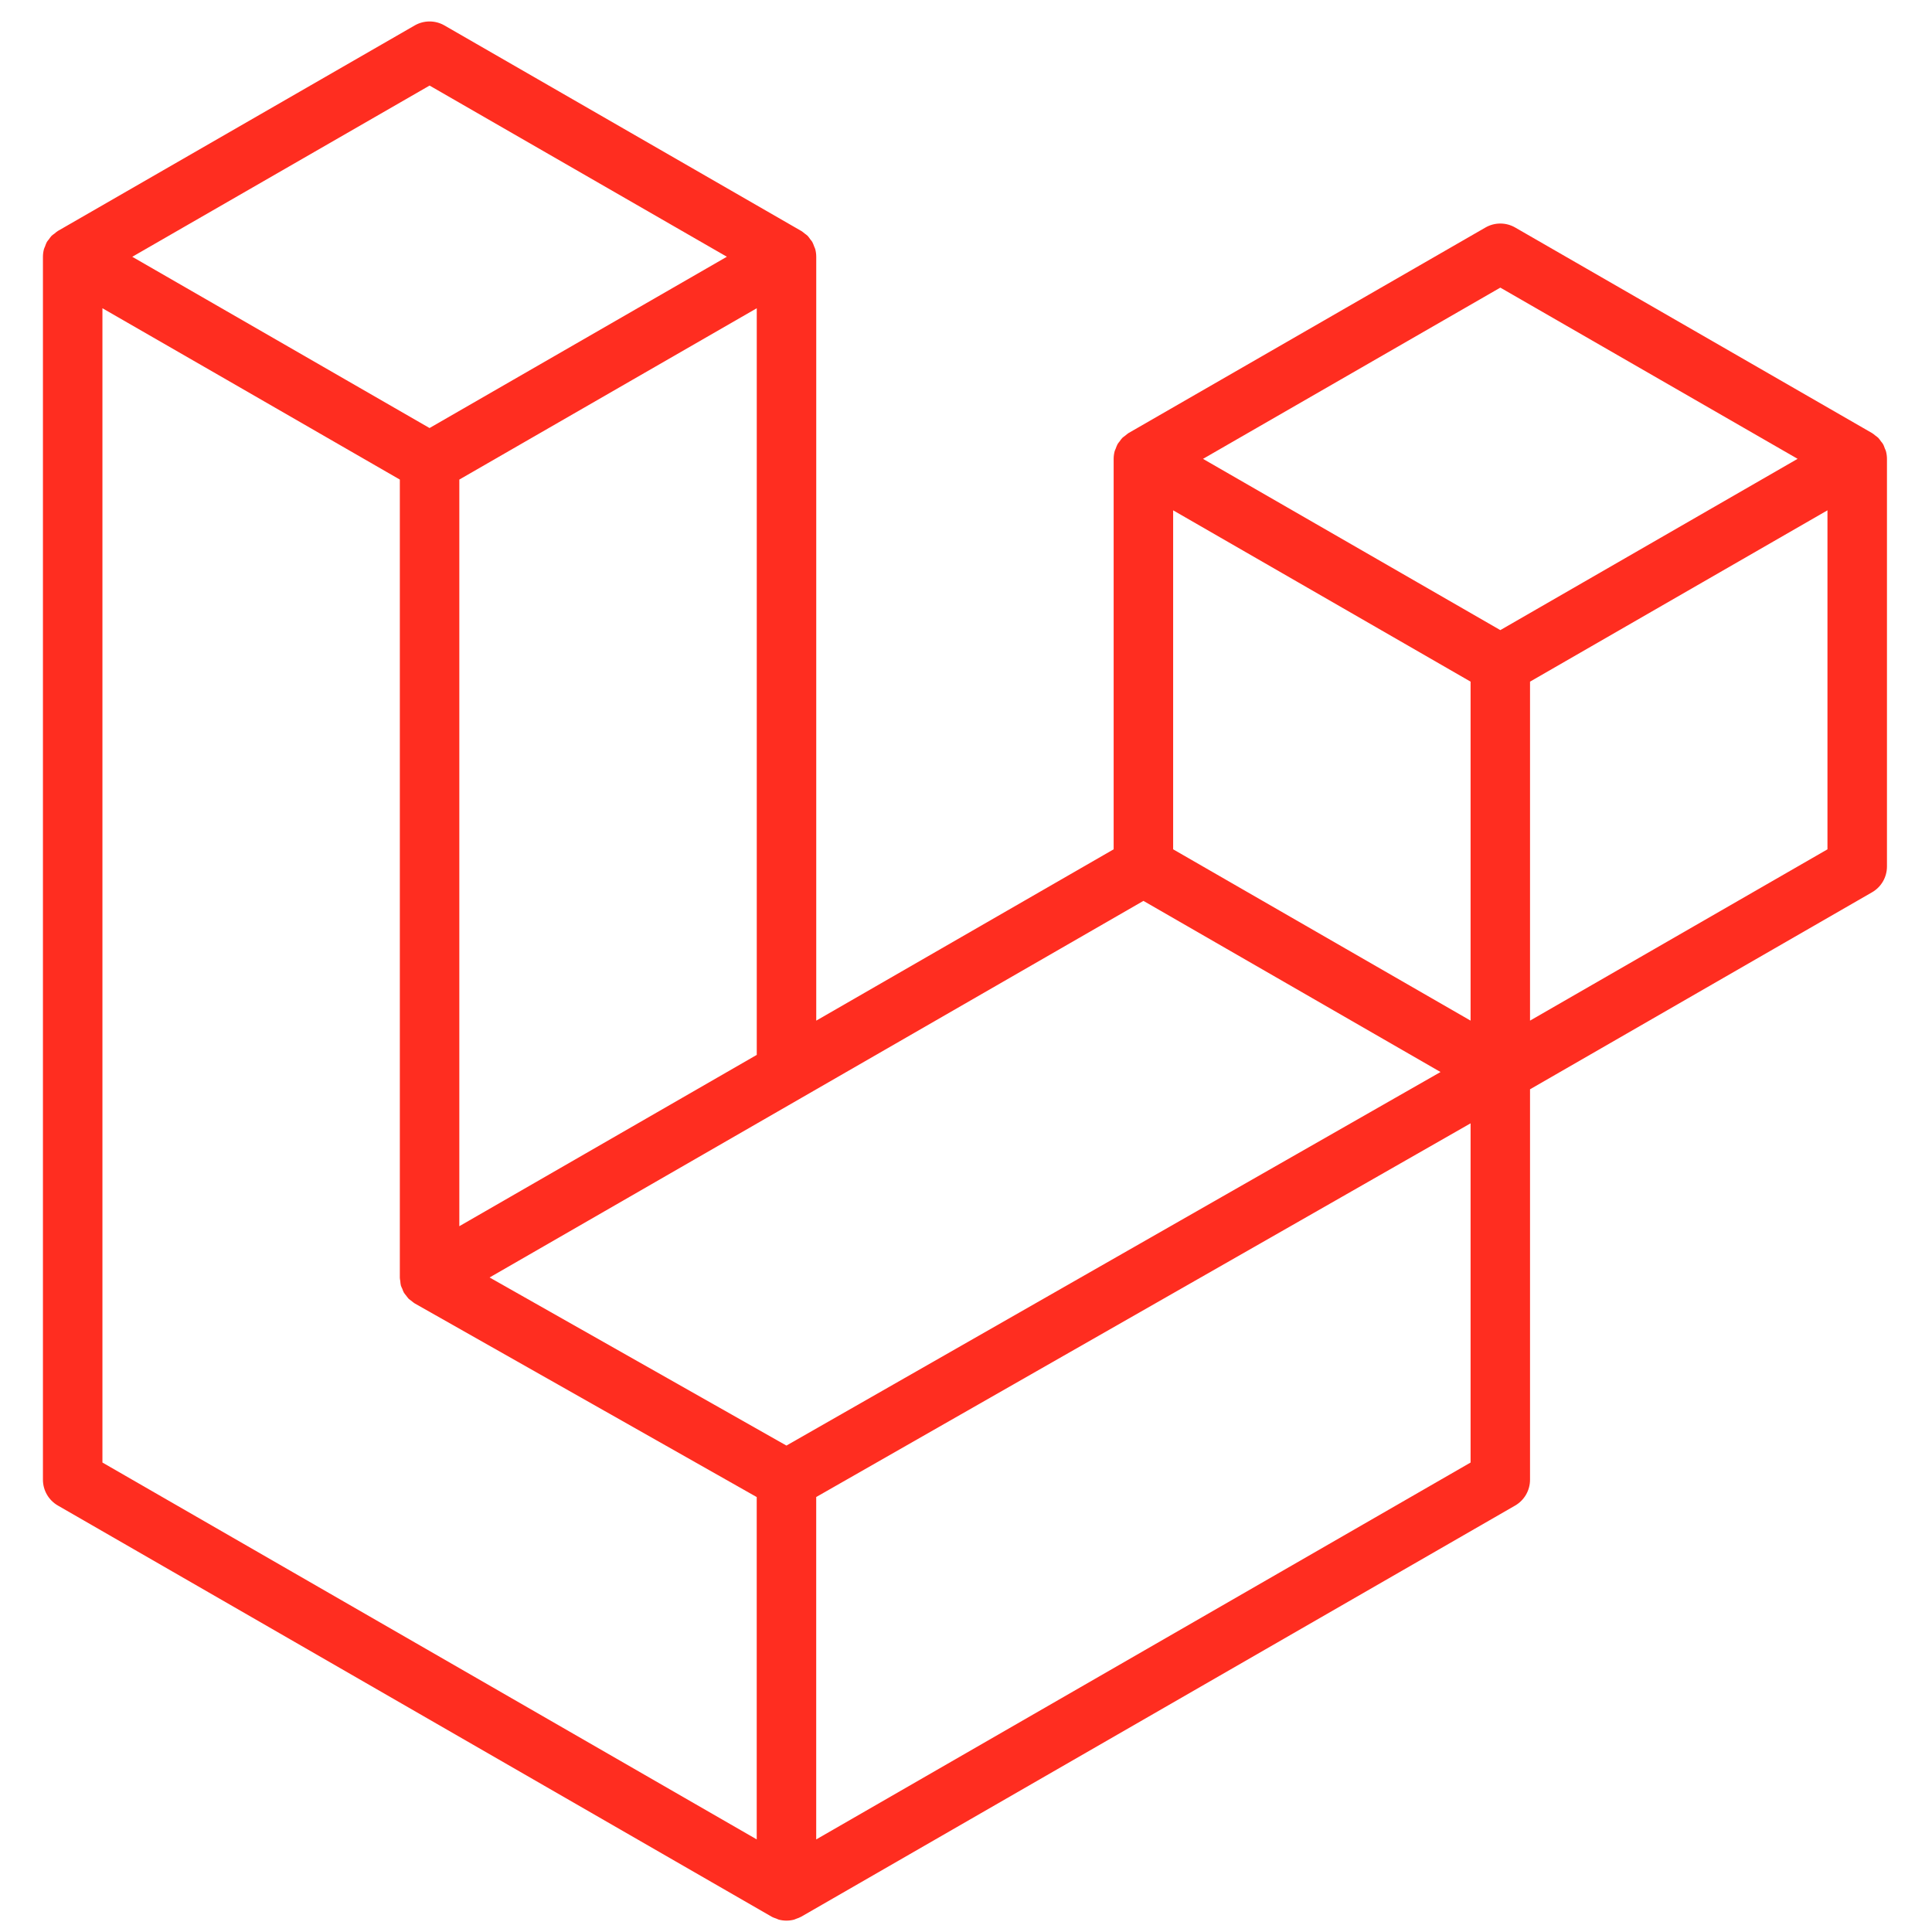
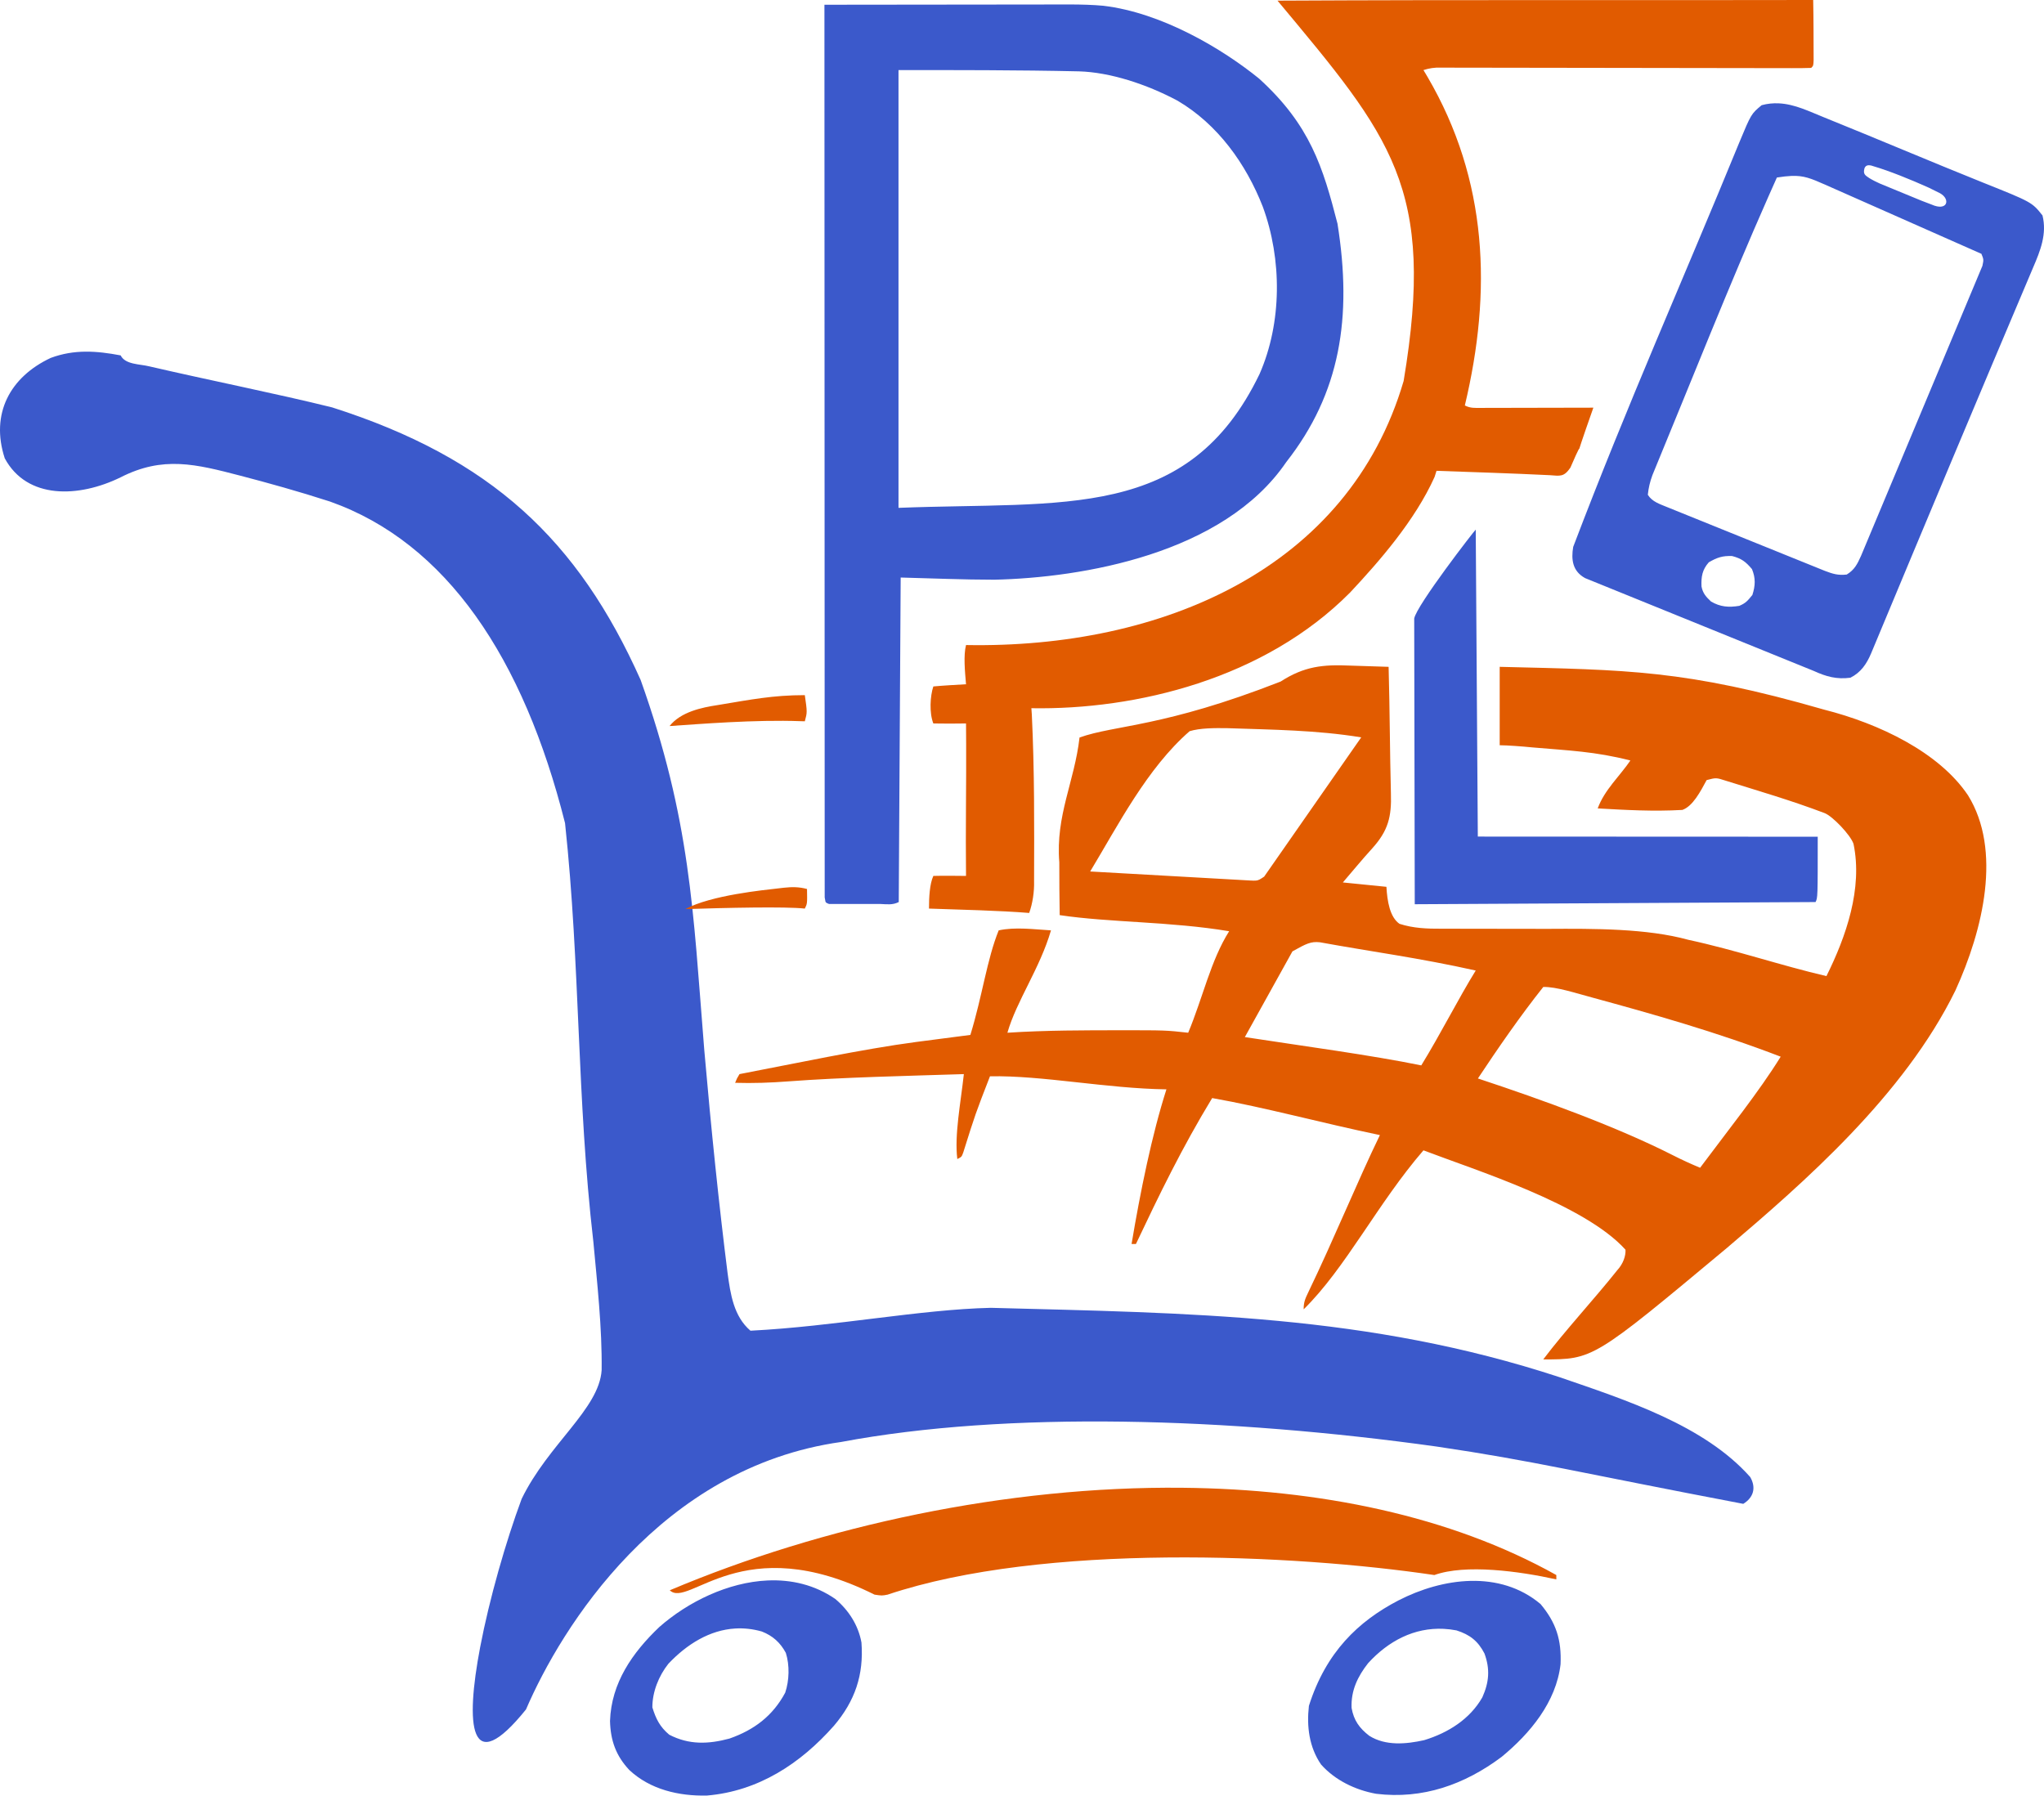
- <svg xmlns="http://www.w3.org/2000/svg" width="166" height="166" viewBox="0 0 166 166" fill="none">
-   <path fill-rule="evenodd" clip-rule="evenodd" d="M162.041 38.759C162.099 38.977 162.129 39.201 162.13 39.426V74.452C162.13 74.902 162.011 75.344 161.786 75.733C161.561 76.122 161.237 76.444 160.847 76.668L131.462 93.594V127.141C131.462 128.054 130.977 128.897 130.186 129.357L68.847 164.683C68.707 164.763 68.554 164.814 68.401 164.868C68.343 164.887 68.289 164.922 68.228 164.938C67.8 165.051 67.349 165.051 66.92 164.938C66.85 164.919 66.786 164.881 66.719 164.855C66.579 164.804 66.432 164.76 66.298 164.683L4.972 129.357C4.583 129.133 4.259 128.81 4.034 128.421C3.808 128.032 3.69 127.591 3.689 127.141L3.689 22.063C3.689 21.834 3.721 21.61 3.779 21.393C3.798 21.32 3.843 21.253 3.868 21.179C3.916 21.045 3.961 20.908 4.031 20.783C4.079 20.7 4.149 20.633 4.206 20.557C4.28 20.454 4.347 20.349 4.433 20.26C4.506 20.186 4.602 20.132 4.685 20.068C4.778 19.992 4.861 19.909 4.966 19.848L35.633 2.185C36.022 1.961 36.462 1.844 36.91 1.844C37.358 1.844 37.798 1.961 38.186 2.185L68.851 19.848H68.857C68.959 19.912 69.045 19.992 69.138 20.065C69.221 20.129 69.313 20.186 69.387 20.257C69.476 20.349 69.54 20.454 69.616 20.557C69.671 20.633 69.744 20.7 69.789 20.783C69.862 20.911 69.904 21.045 69.955 21.179C69.98 21.253 70.025 21.32 70.044 21.396C70.103 21.614 70.133 21.838 70.133 22.063V87.694L95.686 72.974V39.423C95.686 39.2 95.718 38.973 95.775 38.759C95.798 38.683 95.839 38.615 95.865 38.542C95.916 38.408 95.96 38.271 96.031 38.146C96.079 38.063 96.149 37.996 96.203 37.92C96.279 37.818 96.343 37.712 96.433 37.623C96.506 37.549 96.599 37.495 96.681 37.431C96.777 37.355 96.86 37.272 96.962 37.211L127.633 19.548C128.021 19.324 128.461 19.206 128.91 19.206C129.358 19.206 129.798 19.324 130.186 19.548L160.85 37.211C160.959 37.275 161.042 37.355 161.137 37.428C161.217 37.492 161.31 37.549 161.383 37.62C161.473 37.712 161.536 37.818 161.613 37.92C161.67 37.996 161.741 38.063 161.785 38.146C161.859 38.271 161.9 38.408 161.951 38.542C161.98 38.615 162.021 38.683 162.041 38.759ZM157.018 72.974V43.848L146.287 50.028L131.462 58.568V87.694L157.021 72.974H157.018ZM126.354 125.663V96.518L111.771 104.85L70.13 128.626V158.046L126.354 125.663ZM8.801 26.485V125.663L65.018 158.043V128.629L35.649 112L35.64 111.994L35.627 111.988C35.528 111.93 35.445 111.847 35.353 111.777C35.273 111.713 35.18 111.662 35.11 111.592L35.104 111.582C35.021 111.502 34.963 111.403 34.893 111.314C34.829 111.228 34.753 111.154 34.702 111.065L34.699 111.055C34.641 110.96 34.606 110.845 34.565 110.736C34.523 110.64 34.469 110.551 34.443 110.449C34.411 110.328 34.405 110.197 34.392 110.072C34.379 109.976 34.354 109.881 34.354 109.785V109.778V41.205L19.532 32.662L8.801 26.485ZM36.913 7.35L11.364 22.063L36.907 36.777L62.453 22.06L36.907 7.35H36.913ZM50.2 99.174L65.022 90.637V26.485L54.291 32.665L39.466 41.205V105.357L50.2 99.174ZM128.91 24.713L103.363 39.426L128.91 54.14L154.453 39.423L128.91 24.713ZM126.354 58.568L111.529 50.028L100.798 43.848V72.974L115.619 81.511L126.354 87.694V58.568ZM67.571 124.205L105.042 102.803L123.772 92.109L98.245 77.405L68.854 94.334L42.066 109.762L67.571 124.205Z" fill="#FF2D20" />
+ <svg xmlns="http://www.w3.org/2000/svg" version="1.1" width="256.884" height="225.699" id="svg2818">
+   <defs id="defs2822" />
+   <g id="g5253" transform="matrix(0.2737586,0,0,0.2737586,490.059,-144.2156)">
+     <g id="g4839">
+       <g id="g4857" transform="translate(-1819.633,489.9748)">
+         <g id="g3761" style="fill:#3b59cb;fill-opacity:1">
+           <path id="path2" style="fill:#3b59cb;fill-opacity:1" d="m 521.096,38.871 c -5.1,-0.029 -10.269,0.043 -15.275,0.021 l -97.821,0.107 0.121,409.89 c 0.549,2.155 -0.157,2.181 1.998,2.996 l 23.458,-0.007 c 3.227,0.126 5.644,0.571 8.54,-0.878 l 0.885,-149.004 c 14.333,0.358 28.662,0.999 42.999,0.999 40.267,-0.898 105.232,-11.755 134,-53.994 24.815,-31.613 30.406,-66.386 23.537,-109.471 -6.657,-25.85 -12.5,-45.237 -35.972,-66.593 -16.525,-13.446 -44.476,-30.298 -71.623,-33.475 -4.714,-0.433 -9.747,-0.564 -14.847,-0.592 z m -79.093,30.129 c 24.724,-0.005 55.459,-0.041 82.846,0.585 14.176,0.402 30.912,5.824 45.154,13.413 18.498,10.81 31.561,29.078 39.247,48.75 8.844,24.123 8.87,53.172 -1.498,76.817 -32.661,67.68 -89.792,58.443 -165.748,61.435 z m 404.04,15.268 c -2.506,-0.114 -5.095,0.122 -7.791,0.856 -4.797,3.997 -4.797,4.002 -10.316,17.258 -25.739,62.868 -51.156,119.692 -76.196,185.553 -0.96,5.72 -0.387,11.101 5.465,14.326 l 104.962,42.614 c 5.723,2.616 10.523,3.954 16.83,3.125 4.805,-2.402 7.485,-6.365 9.525,-11.215 26.047,-62.475 48.783,-116.78 74.363,-177.135 3.333,-7.707 6.413,-15.455 4.302,-23.901 -4.856,-6.105 -4.852,-6.104 -27.546,-15.182 -24.198,-9.721 -47.274,-19.574 -72.786,-29.879 -6.545,-2.59 -13.295,-6.079 -20.811,-6.421 z m 41.508,28.424 c 0.557,0.006 1.243,0.15 2.083,0.471 7.225,2.121 17.109,6.121 25.363,9.838 l 5.137,2.54 c 4.942,2.721 3.495,8.478 -3.845,5.208 l -4.58,-1.748 -19.128,-7.876 c -1.644,-0.738 -3.407,-1.606 -4.894,-2.526 -1.292,-0.951 -2.627,-1.455 -2.44,-3.396 0.119,-1.316 0.634,-2.529 2.304,-2.511 z m -35.644,4.909 c 5.631,-0.23 8.841,1.066 15.603,4.06 l 71.644,31.713 c 1.056,2.635 1.059,2.635 0.449,5.522 l -55.713,133.122 c -1.658,3.716 -2.974,6.425 -6.571,8.604 -3.933,0.445 -6.328,-0.273 -9.981,-1.662 L 794.939,269.686 c -3.422,-1.42 -6.917,-2.449 -8.94,-5.686 0.33,-3.22 0.997,-5.977 2.112,-9.018 18.264,-44.213 34.865,-86.301 53.287,-128 1.275,-2.886 2.559,-5.764 3.853,-8.647 2.637,-0.41 4.779,-0.658 6.656,-0.735 z M 68.742,198.284 c -5.291,0.051 -10.54,0.871 -15.931,2.875 -18.673,8.739 -27.787,25.644 -21.111,46.089 10.226,18.962 33.922,18.152 53.152,8.754 19.5,-9.95 34.53,-6.098 54.964,-0.778 12.851,3.362 26.694,7.184 41.23,11.893 53.518,18.979 88.799,71.879 107.873,147.634 7.06,66.079 5.317,125.675 13.013,192.388 1.721,18.718 4.038,39.392 3.788,58.788 -1.168,17.891 -24.48,33.906 -36.721,59.102 -7.244,19.528 -14.814,45.889 -19.049,68.091 -6.847,35.891 -4.98,60.908 21.047,28.588 16.216,-37.677 61.651,-111.128 144.637,-122.799 76.315,-14.34 177.843,-11.236 273.365,2.09 44.968,6.628 64.725,11.836 140.813,26.312 4.501,-2.749 6.148,-7.187 3.189,-12.314 -21.052,-23.77 -57.082,-35.373 -87.604,-45.868 -87.978,-28.866 -169.391,-29.37 -261.008,-31.82 -32.596,0.741 -71.571,8.545 -110.349,10.502 -7.717,-6.582 -9.198,-16.889 -10.502,-26.455 -3.905,-30.929 -7.557,-66.204 -10.68,-102.209 -0.086,-1.071 -0.166,-2.114 -0.25,-3.153 C 347.724,455.577 346.524,413.173 323.614,349 294.867,284.744 255.02,247.191 182.008,223.883 156.532,217.566 125.85,211.483 98.021,205.026 c -4.324,-1.083 -11.006,-0.749 -13.106,-5.023 -5.555,-1.051 -10.883,-1.77 -16.174,-1.719 z m 638.258,81.718 c -0.354,0.063 -27.272,34.873 -28.245,40.831 l 0.25,131.167 183.998,-0.999 c 1,-2 0.999,-2.001 0.999,-30 l -156.045,-0.064 z m 117.69,12.121 c 4.382,1.157 6.229,2.605 9.125,6 1.723,4.171 1.557,7.595 0.185,11.879 -2.191,2.684 -2.994,3.709 -6,4.994 -4.837,0.787 -8.743,0.522 -12.999,-1.998 -2.272,-2.146 -3.782,-3.797 -4.359,-6.928 -0.176,-4.437 0.329,-7.65 3.36,-11.073 3.836,-2.213 6.247,-3.026 10.687,-2.875 z m -442.808,470.369 c -18.107,0.813 -36.486,9.763 -49.692,21.382 -12.346,11.753 -22.038,25.661 -22.623,43.128 0.224,8.965 2.706,15.969 8.875,22.538 9.618,8.991 22.77,12 35.615,11.708 23.648,-2.007 42.949,-14.66 58.324,-32.062 9.688,-11.423 13.712,-23.335 12.621,-38.184 -1.432,-7.941 -5.846,-14.83 -12,-20.005 -9.487,-6.553 -20.256,-8.992 -31.121,-8.504 z m 322.828,0.193 c -11.454,0.249 -23.109,3.772 -33.268,9.004 -18.342,9.554 -33.209,23.697 -41.03,48.379 -1.074,9.453 0.104,18.933 5.586,26.933 6.46,7.253 15.745,11.712 25.256,13.434 21.402,2.622 40.625,-4.209 57.625,-16.937 13.071,-10.756 25.068,-25.177 27.061,-42.557 0.483,-11.205 -2.048,-19.095 -9.189,-27.625 -9.338,-7.852 -20.587,-10.879 -32.041,-10.63 z m -337.625,21.86 c 3.919,-0.229 7.986,0.19 12.164,1.377 5.004,1.959 8.454,5.043 11.03,9.81 1.796,5.672 1.593,12.65 -0.278,18.264 -5.712,10.685 -14.278,17.135 -25.627,21.097 -9.727,2.612 -18.588,2.908 -27.625,-1.784 -4.29,-3.608 -6.115,-7.248 -7.748,-12.557 0,-7.129 2.916,-14.401 7.349,-20.005 8.506,-9.009 18.978,-15.515 30.735,-16.202 z m 325.204,0.157 c 1.927,0.094 3.882,0.332 5.872,0.713 6.153,1.96 9.872,4.868 12.842,10.588 2.628,7.168 2.16,13.168 -0.977,20.162 -5.743,10.065 -15.785,16.319 -26.697,19.648 -8.29,1.844 -17.727,2.712 -25.206,-2.005 -4.539,-3.494 -7.131,-7.117 -8.119,-12.806 -0.32,-7.936 2.755,-14.363 7.563,-20.504 9.355,-10.272 21.237,-16.454 34.724,-15.796 z" />
+         </g>
+         <g id="g5220" style="fill:#e15b00;fill-opacity:1">
+           <path id="path4" style="fill:#e15b00;fill-opacity:1" d="m 212.417,-305.614 c -78.15,0.189 -156.971,-0.166 -245.918,0.3 52.223,62.623 72.743,85.812 57.903,174.623 C -0.913,-44.397 -86.74,-7.81 -176.498,-9.44 c -1.217,4.8 -0.507,11.978 0,18 -4.987,0.288 -9.843,0.54 -15.004,1.006 -1.481,4.38 -1.908,12.206 0,16.994 4.837,0.109 9.904,0.07 15.004,0 0.022,2.705 0.045,6.049 0.057,9.125 0.104,16.897 -0.295,40.605 -0.057,60.878 -4.955,-0.05 -9.9,-0.125 -15.004,0 -1.728,3.788 -1.993,9.977 -1.998,14.997 13.64,0.463 32.92,0.933 45.996,2.005 1.556,-4.318 2.38,-9.64 2.247,-14.626 0.073,-25.462 0.219,-50.497 -1.034,-76.467 l -0.207,-2.911 C -98.4,20.395 -39.465,6.115 -0.126,-33.619 13.332,-47.998 29.643,-66.685 38.607,-86.635 l 0.892,-2.804 c 16.598,0.59 34.516,1.148 52.003,2.005 4.774,0.347 6.465,0.9 9.446,-3.446 8.843,-20.501 -1.509,6.742 10.552,-27.553 -16.557,0.051 -33.804,0.069 -51.539,0.107 -2.928,0.006 -4.847,0.195 -7.463,-1.113 12.471,-52.307 10.661,-103.332 -17.13,-150.866 l -1.869,-3.132 c 2.622,-0.842 5.145,-1.239 7.948,-1.12 l 161.239,0.235 c 3.093,10e-4 5.566,0.005 8.811,-0.114 1,-1 1.006,-1.004 1.12,-3.596 -0.044,-9.432 -3.1e-4,-18.151 -0.2,-27.582 z M 0.002,-0.001 C -12.673,-0.585 -21.257,0.327 -32.081,7.326 -85.974,28.414 -107.967,27.161 -124.387,33.01 c -2.325,20.337 -11.028,35.777 -9.289,57.297 -0.01,8.087 0.053,16.171 0.178,24.257 23.05,3.447 51.026,2.906 77.794,7.398 -8.467,13.397 -12.091,30.556 -18.799,46.602 -10.343,-1.143 -10.344,-1.148 -31.748,-1.142 -15.115,0.022 -33.586,-0.024 -51.247,1.142 4.161,-14.564 14.924,-29.54 19.998,-47.002 -7.779,-0.462 -16.417,-1.646 -24,0 -5.407,13.325 -7.489,30.057 -12.999,48.001 -7.769,0.983 -16.587,2.14 -25.013,3.26 -24.306,3.205 -56.384,10.052 -80.983,14.74 -1.215,2.043 -1.22,2.038 -2.005,3.995 8.206,0.255 16.301,-0.044 24.486,-0.664 24.941,-1.868 53.963,-2.482 80.52,-3.332 -1.47,13.375 -4.37,27.933 -3.004,38.997 2,-1 2,-0.999 2.754,-3.096 5.546,-17.646 5.543,-17.646 12.243,-34.902 24.224,-0.443 53.456,5.618 81.005,6 -6.615,20.611 -12.003,47.071 -16.003,71.002 h 1.998 c 10.714,-22.632 21.053,-44.013 35.002,-67 24.01,4.228 50.694,11.534 77.002,16.994 -10.406,21.463 -21.064,47.684 -32.833,72.08 -1.437,3.019 -2.169,4.559 -2.169,7.926 19.269,-18.911 34.033,-48.751 55,-73 23.726,9.073 73.931,24.689 92.748,45.625 0.188,2.762 -1.044,6.45 -3.746,9.375 -10.692,13.449 -24.104,27.86 -34.003,40.995 22.951,0 22.954,0.005 84.315,-51.183 35.235,-29.955 81.282,-70.019 104.891,-118.204 12.823,-28.095 21.377,-64.417 5.793,-89.609 C 270.194,39.75 242.682,26.611 217.504,20.232 153.485,1.789 127.025,1.997 68.5,0.562 V 36.563 c 3.666,0.03 10.093,0.501 15.061,0.999 16.718,1.445 28.633,1.837 44.94,6 -4.736,7.013 -11.951,13.535 -15.004,22.003 12.821,0.726 25.478,1.457 38.847,0.699 4.821,-1.693 8.278,-8.388 11.158,-13.698 4.361,-1.143 4.355,-1.147 8.825,0.293 14.425,4.521 29.812,8.963 45.297,14.847 3.646,1.371 11.932,10.039 13.306,14.133 4.286,20.463 -3.409,42.603 -12.428,60.722 -20.814,-4.838 -41.831,-12.022 -63.411,-16.666 -18.955,-5.227 -43.207,-5.15 -64.546,-5.023 -15.126,0.016 -32.369,-0.08 -48.721,-0.071 -6.635,0.041 -12.958,-0.188 -19.327,-2.24 -4.443,-3.092 -5.618,-10.402 -6,-16.994 L -3.501,99.56 C 1.19,94.087 5.157,89.233 9.983,83.921 17.288,75.817 18.915,69.434 18.559,58.665 18.064,39.333 18.061,20.801 17.503,0.562 11.399,0.366 6.23,0.204 0.002,-0.001 Z M -250.504,13.561 c -14.697,0 -24.671,2.031 -40.039,4.566 -7.259,1.095 -16.905,3.113 -22.053,9.624 13.7,-0.915 39.125,-3.021 60.286,-2.233 l 1.805,0.043 c 1.125,-4.125 1.125,-4.125 0,-12 z M -56.36,28.729 c 20.28,0.713 40.697,0.841 61.292,4.216 L 0.181,39.752 -39.637,96.899 c -0.908,0.599 -1.536,1.018 -2.076,1.298 -1.206,0.627 -1.977,0.589 -4.473,0.464 l -73.314,-4.138 c 12.705,-21.036 26.075,-47.375 45.646,-64.41 4.67,-1.442 11.383,-1.494 17.494,-1.384 z m -198.417,73.021 c -1.727,-0.071 -3.462,0.034 -5.344,0.235 l -2.255,0.264 c -6.873,0.797 -31.248,3.153 -42.964,9.546 18.663,-0.599 45.977,-1.227 54.836,-0.235 1.125,-2.25 1.131,-2.247 1.006,-8.997 -1.833,-0.496 -3.552,-0.742 -5.28,-0.813 z m 240.76,25.285 c 23.243,4.257 45.668,7.182 71.516,12.97 -8.03,12.992 -15.977,28.861 -24.999,43.556 -23.198,-4.746 -54.194,-8.876 -80.998,-12.999 l 21.853,-39.361 c 6.307,-3.494 8.368,-4.638 12.628,-4.167 z m 102.515,20.526 c 5.876,-0.209 15.418,2.978 22.595,4.873 27.174,7.418 56.847,15.757 86.406,27.125 -9.823,15.92 -24.161,33.794 -36.999,51.004 -4.216,-1.759 -8.316,-3.619 -12.385,-5.7 C 122.473,211.843 88.988,199.651 58.498,189.562 67.476,176.01 77.92,160.853 88.498,147.561 Z M -77.086,377.491 c -80.545,-0.815 -165.254,17.422 -235.416,47.073 8.791,8.476 33.243,-28.4 94.004,1.998 3.375,0.5 3.375,0.5 6,0 71.387,-23.915 186.675,-18.566 250.998,-8.997 14.265,-5.13 38.9,-1.784 55.999,1.998 v -1.998 C 45.689,390.284 -14.439,378.125 -77.086,377.491 Z" transform="translate(649.5,342.4375)" />
+         </g>
+         <path d="M 0,0 C 4,1 4,1 4,1 Z" fill="#b26346" transform="translate(373,535)" id="path628" />
+         <path d="M 0,0 C 4,1 4,1 4,1 Z" fill="#d76839" transform="translate(399,533)" id="path632" />
+         <path d="M 0,0 C 4,1 4,1 4,1 Z" fill="#d46738" transform="translate(394,533)" id="path634" />
+         <path d="M 0,0 C 4,1 4,1 4,1 Z" fill="#e46835" transform="translate(408,520)" id="path636" />
+         <path d="M 0,0 C 3,1 3,1 3,1 Z" fill="#cd683f" transform="translate(384,534)" id="path700" />
+         <path d="M 0,0 C 3,1 3,1 3,1 Z" fill="#ee6930" transform="translate(464,512)" id="path706" />
+         <path d="M 0,0 C 2,1 2,1 2,1 Z" fill="#f26a2f" transform="translate(497,532)" id="path876" />
+       </g>
+     </g>
+   </g>
</svg>
